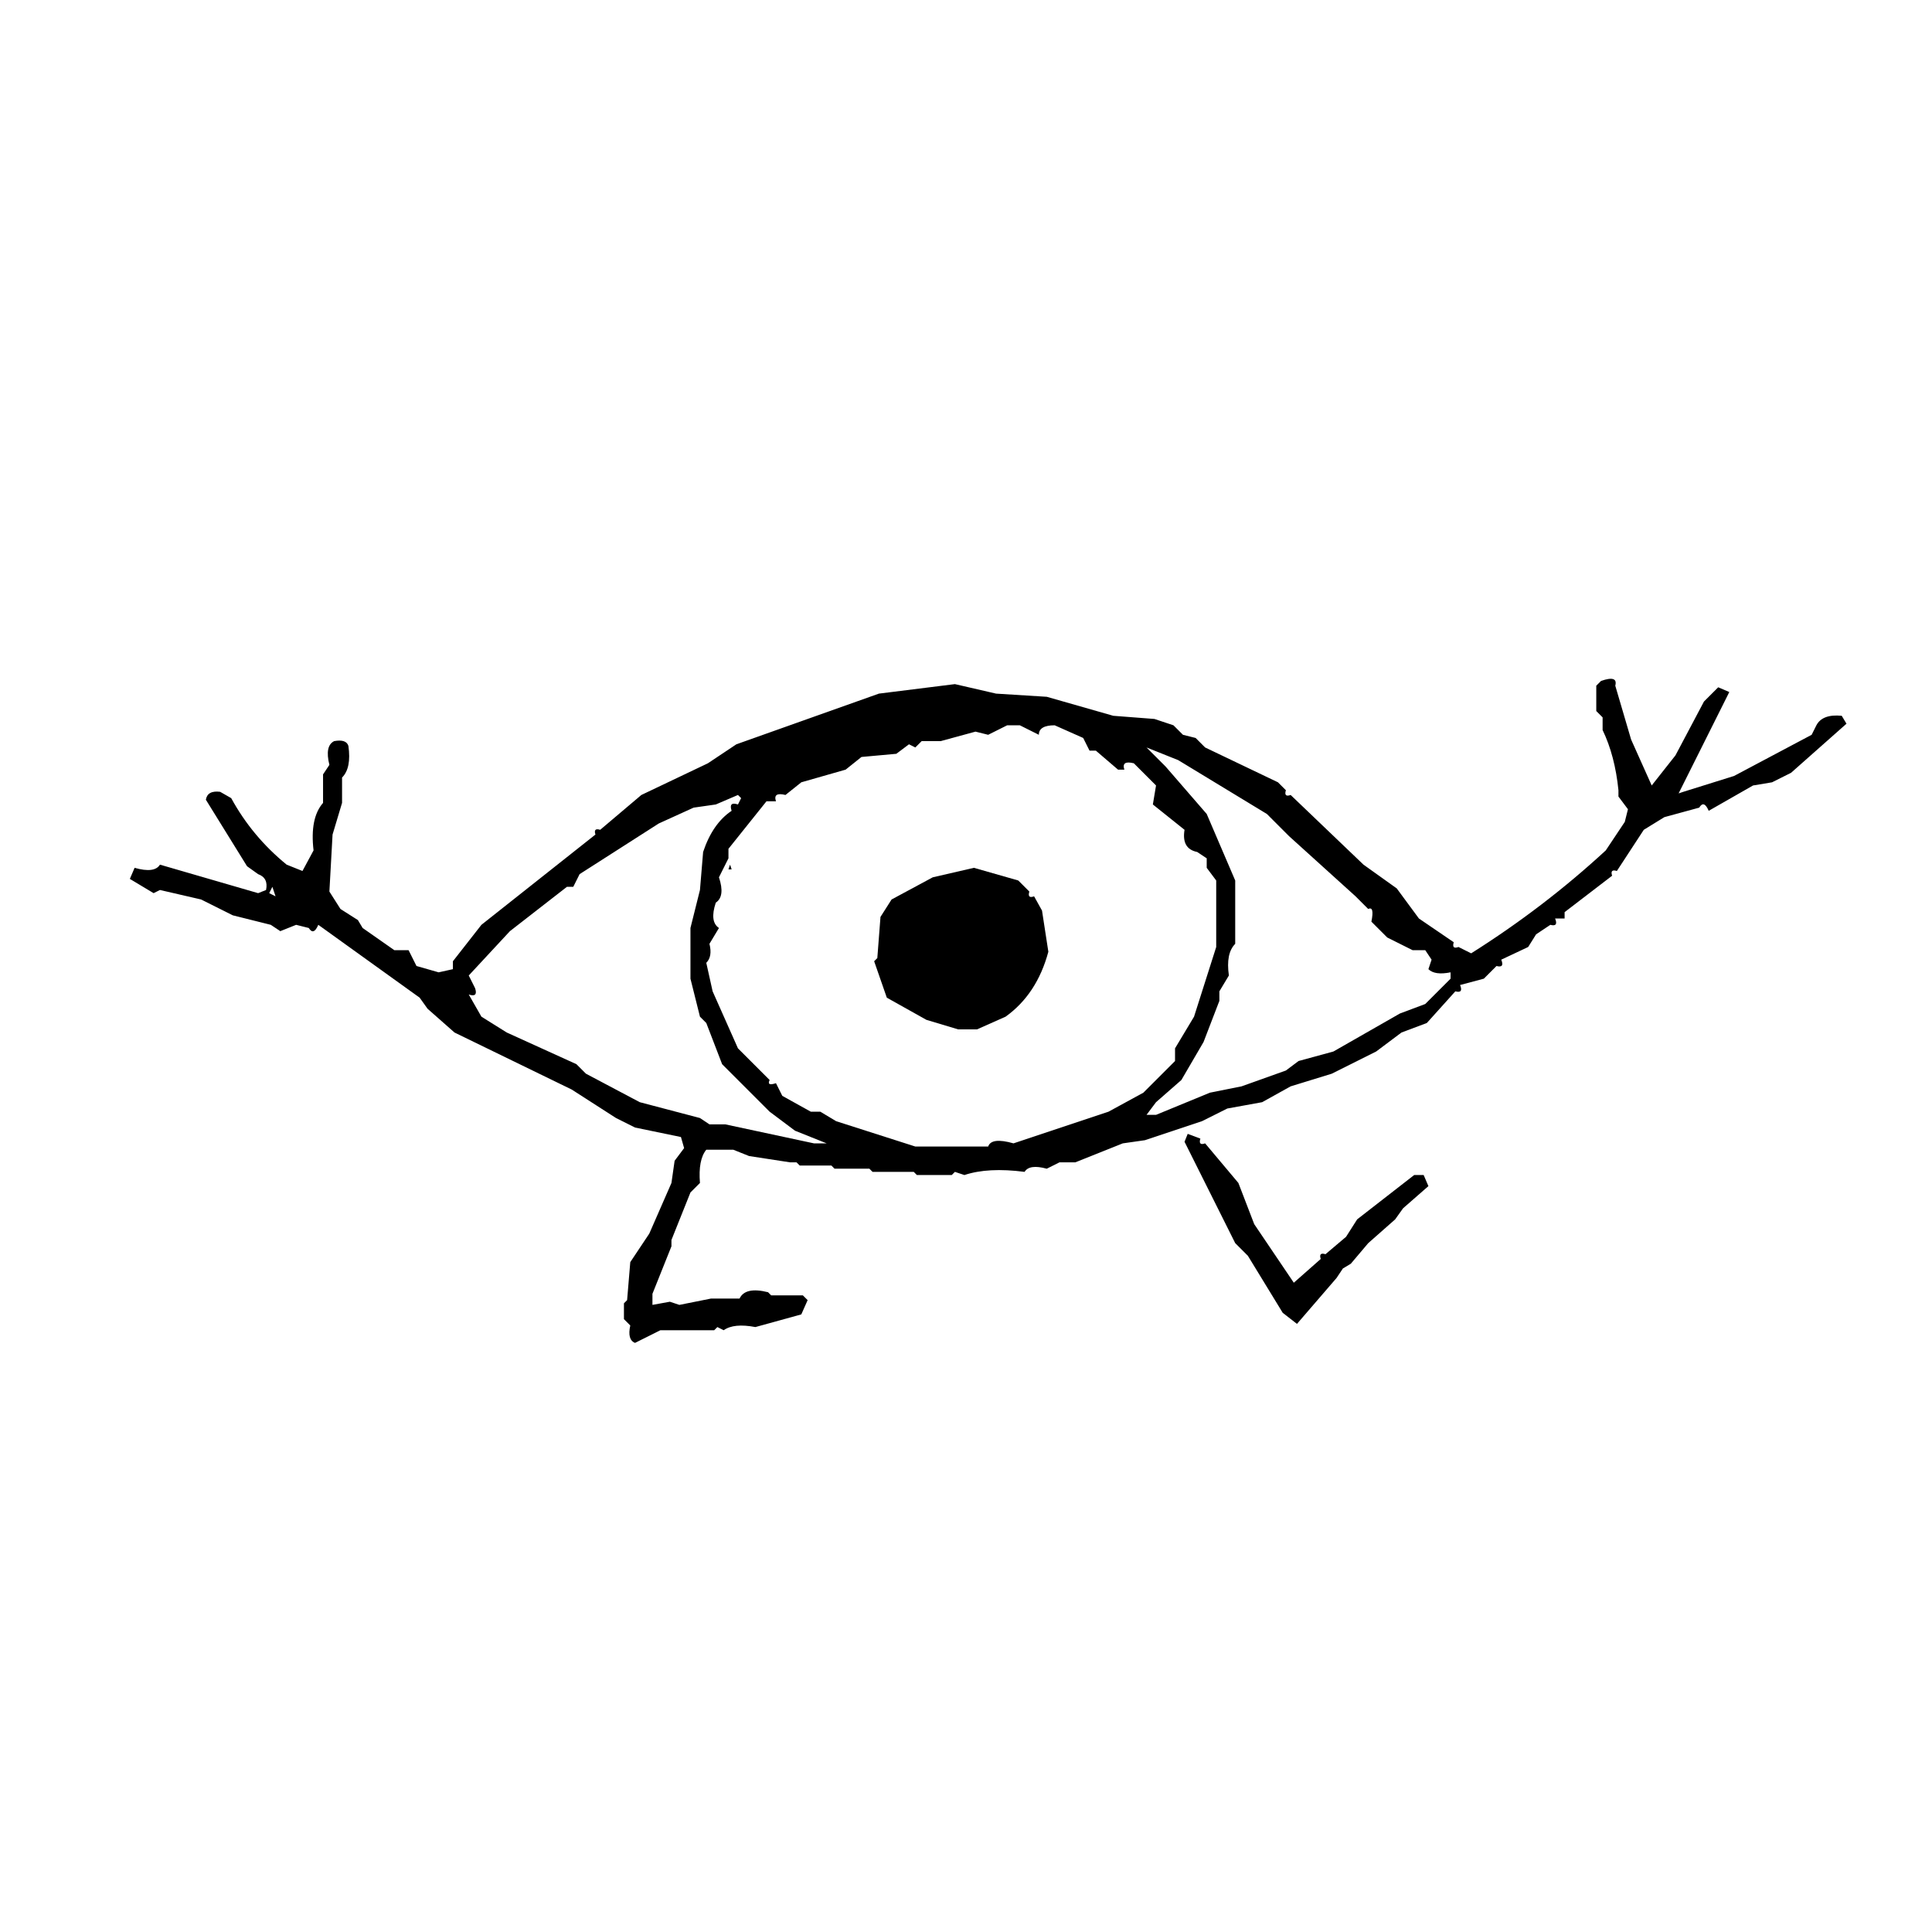
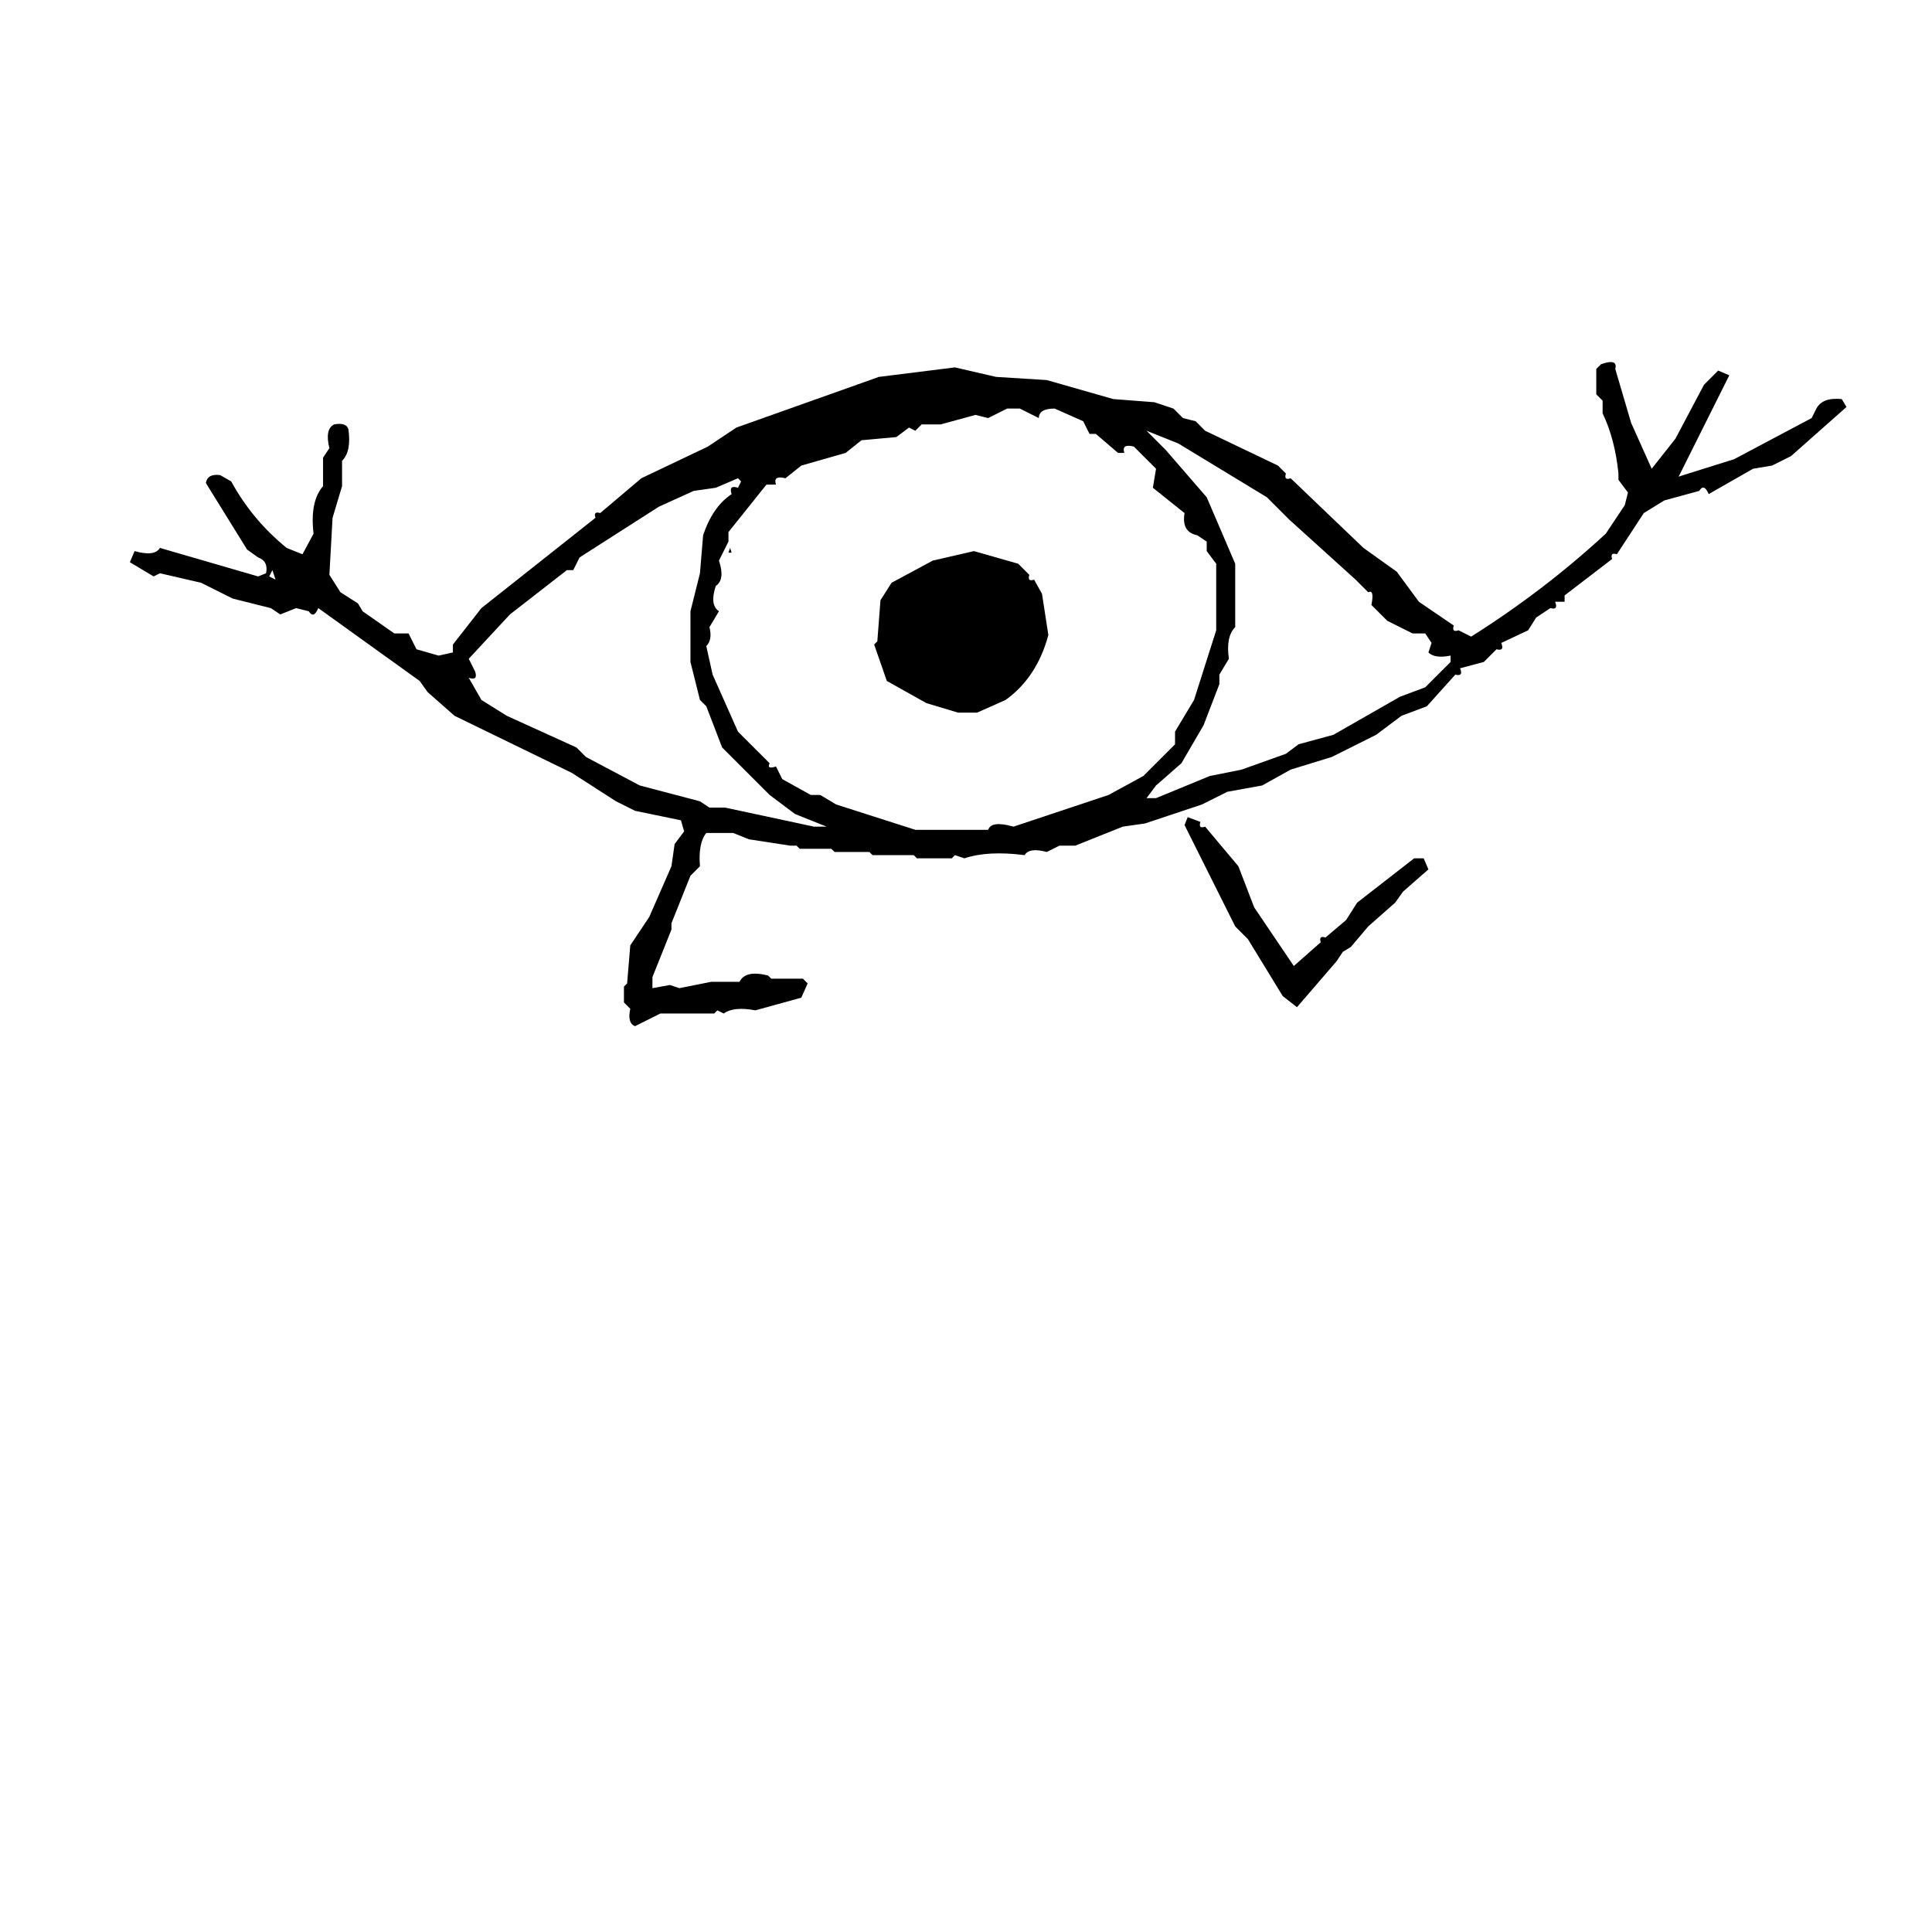
- <svg xmlns="http://www.w3.org/2000/svg" viewBox="0 0 610 610" version="1.1">
+ <svg xmlns="http://www.w3.org/2000/svg" viewBox="0 100 610 610" version="1.1">
  <path fill="#000000" stroke="none" opacity="1" d="M 505.5 215 Q 510.9 213.1 510 216.5 L 515 233.5 L 521.5 248 L 529 238.5 L 538 221.5 L 542.5 217 L 546 218.5 L 530 250.5 L 531.5 250 L 547.5 245 L 572 232 L 573.5 229 Q 575.4 225.4 581.5 226 L 583 228.5 L 565.5 244 L 559.5 247 L 553.5 248 L 539.5 256 Q 538 252.5 536.5 255 L 525.5 258 L 519 262 L 510.5 275 Q 508.3 274.3 509 276.5 L 494 288 L 494 290 L 491 290 Q 492.1 292.7 489.5 292 L 485 295 L 482.5 299 L 474 303 Q 475.1 305.7 472.5 305 L 468.5 309 L 461 311 Q 462.1 313.7 459.5 313 L 450.5 323 L 442.5 326 L 434.5 332 L 420.5 339 L 407.5 343 L 398.5 348 L 387.5 350 L 379.5 354 L 361.5 360 L 354.5 361 L 339.5 367 L 334.5 367 L 330.5 369 Q 325 367.5 323.5 370 Q 312 368.5 304.5 371 L 301.5 370 L 300.5 371 L 289.5 371 L 288.5 370 L 275.5 370 L 274.5 369 L 263.5 369 L 262.5 368 L 252.5 368 L 251.5 367 L 249.5 367 L 236.5 365 L 231.5 363 L 223 363 Q 220.4 366.2 221 373.5 L 218 376.5 L 212 391.5 L 212 393.5 L 206 408.5 L 206 412 L 211.5 411 L 214.5 412 L 224.5 410 L 226.5 410 L 233.5 410 Q 235.3 406.2 242.5 408 L 243.5 409 L 253.5 409 L 255 410.5 L 253 415 L 238.5 419 Q 231.7 417.7 228.5 420 L 226.5 419 L 225.5 420 L 208.5 420 L 200.5 424 Q 198 423 199 418.5 L 197 416.5 L 197 411.5 L 198 410.5 L 199 398.5 L 205 389.5 L 212 373.5 L 213 366.5 L 216 362.5 L 215 359 L 200.5 356 L 194.5 353 L 180.5 344 L 143.5 326 L 135 318.5 L 132.5 315 L 100.5 292 Q 99 295.5 97.5 293 L 93.5 292 L 88.5 294 L 85.5 292 L 73.5 289 L 63.5 284 L 50.5 281 L 48.5 282 L 41 277.5 L 42.5 274 Q 48.8 275.8 50.5 273 L 81.5 282 L 84 281 Q 84.8 277.2 81.5 276 L 78 273.5 L 65 252.5 Q 65.5 249.5 69.5 250 L 73 252 Q 79.6 264.1 90.5 273 L 95.5 275 L 99 268.5 Q 97.8 258.3 102 253.5 L 102 244.5 L 104 241.5 Q 102.5 235.5 105.5 234 Q 109.3 233.3 110 235.5 Q 111 242.5 108 245.5 L 108 253.5 L 105 263.5 L 104 281.5 L 107.5 287 L 113 290.5 L 114.5 293 L 124.5 300 L 129 300 L 131.5 305 L 138.5 307 L 143 306 L 143 303.5 L 152 292 L 188 263.5 Q 187.3 261.3 189.5 262 L 202.5 251 L 223.5 241 L 232.5 235 L 277.5 219 L 301.5 216 L 314.5 219 L 330.5 220 L 351.5 226 L 364.5 227 L 370.5 229 L 373.5 232 L 377.5 233 L 380.5 236 L 403.5 247 L 406 249.5 Q 405.3 251.8 407.5 251 L 430.5 273 L 441 280.5 L 448 290 L 459 297.5 Q 458.3 299.8 460.5 299 L 464.5 301 Q 487.5 286.5 507 268.5 L 513 259.5 L 514 255.5 L 511 251.5 L 511 249.5 Q 509.9 238.6 506 230.5 L 506 226.5 L 504 224.5 L 504 216.5 L 505.5 215 Z M 318 229 L 312 232 L 308 231 L 297 234 L 291 234 L 289 236 L 287 235 L 283 238 L 272 239 L 267 243 L 253 247 L 248 251 Q 244 250 245 253 L 242 253 L 230 268 L 230 271 L 227 277 Q 229 283 226 285 Q 224 291 227 293 L 224 298 Q 225 302 223 304 L 225 313 L 233 331 L 243 341 Q 242 343 245 342 L 247 346 L 256 351 L 259 351 L 264 354 L 289 362 L 312 362 Q 313 359 320 361 L 350 351 L 361 345 L 371 335 L 371 333 L 371 331 L 377 321 L 384 299 L 384 278 L 381 274 L 381 271 L 378 269 Q 373 268 374 262 L 364 254 L 365 248 L 358 241 Q 354 240 355 243 L 353 243 L 346 237 L 344 237 L 342 233 L 333 229 Q 328 229 328 232 L 322 229 L 318 229 Z M 362 236 L 368 242 L 381 257 L 390 278 L 390 298 Q 387 301 388 308 L 385 313 L 385 316 L 380 329 L 373 341 L 365 348 L 362 352 L 365 352 L 382 345 L 392 343 L 406 338 L 410 335 L 421 332 L 442 320 L 450 317 L 458 309 L 458 307 Q 453 308 451 306 L 452 303 L 450 300 L 446 300 L 438 296 L 433 291 Q 434 286 432 287 L 428 283 L 407 264 L 400 257 L 372 240 L 362 236 Z M 233 251 L 226 254 L 219 255 L 208 260 L 183 276 L 181 280 L 179 280 L 161 294 L 148 308 L 150 312 Q 151 315 148 314 L 152 321 L 160 326 L 182 336 L 185 339 L 202 348 L 221 353 L 224 355 L 229 355 L 257 361 L 261 361 L 251 357 L 243 351 L 241 349 L 237 345 L 228 336 L 223 323 L 221 321 L 218 309 L 218 293 L 221 281 L 222 269 Q 225 260 231 256 Q 230 253 233 254 L 234 252 L 233 251 Z M 86 280 L 85 282 L 87 283 L 86 280 Z " />
  <path fill="#000000" stroke="none" opacity="1" d="M 230.5 273 L 231 274.5 L 230 274.5 L 230.5 273 Z " />
  <path fill="#000000" stroke="none" opacity="1" d="M 307.5 274 L 321.5 278 L 325 281.5 Q 324.3 283.8 326.5 283 L 329 287.5 L 331 300.5 Q 327.4 313.9 317.5 321 L 308.5 325 L 302.5 325 L 292.5 322 L 280 315 L 276 303.5 L 277 302.5 L 278 289.5 L 281.5 284 L 294.5 277 L 307.5 274 Z " />
  <path fill="#000000" stroke="none" opacity="1" d="M 375 358 L 379 359.5 Q 378.3 361.8 380.5 361 L 391 373.5 L 396 386.5 L 408.5 405 L 417 397.5 Q 416.3 395.3 418.5 396 L 425 390.5 L 428.5 385 L 446.5 371 L 449.5 371 L 451 374.5 L 443 381.5 L 440.5 385 L 432 392.5 L 426.5 399 L 424 400.5 L 422 403.5 L 409.5 418 L 405 414.5 L 394 396.5 L 390 392.5 L 374 360.5 L 375 358 Z " />
</svg>
